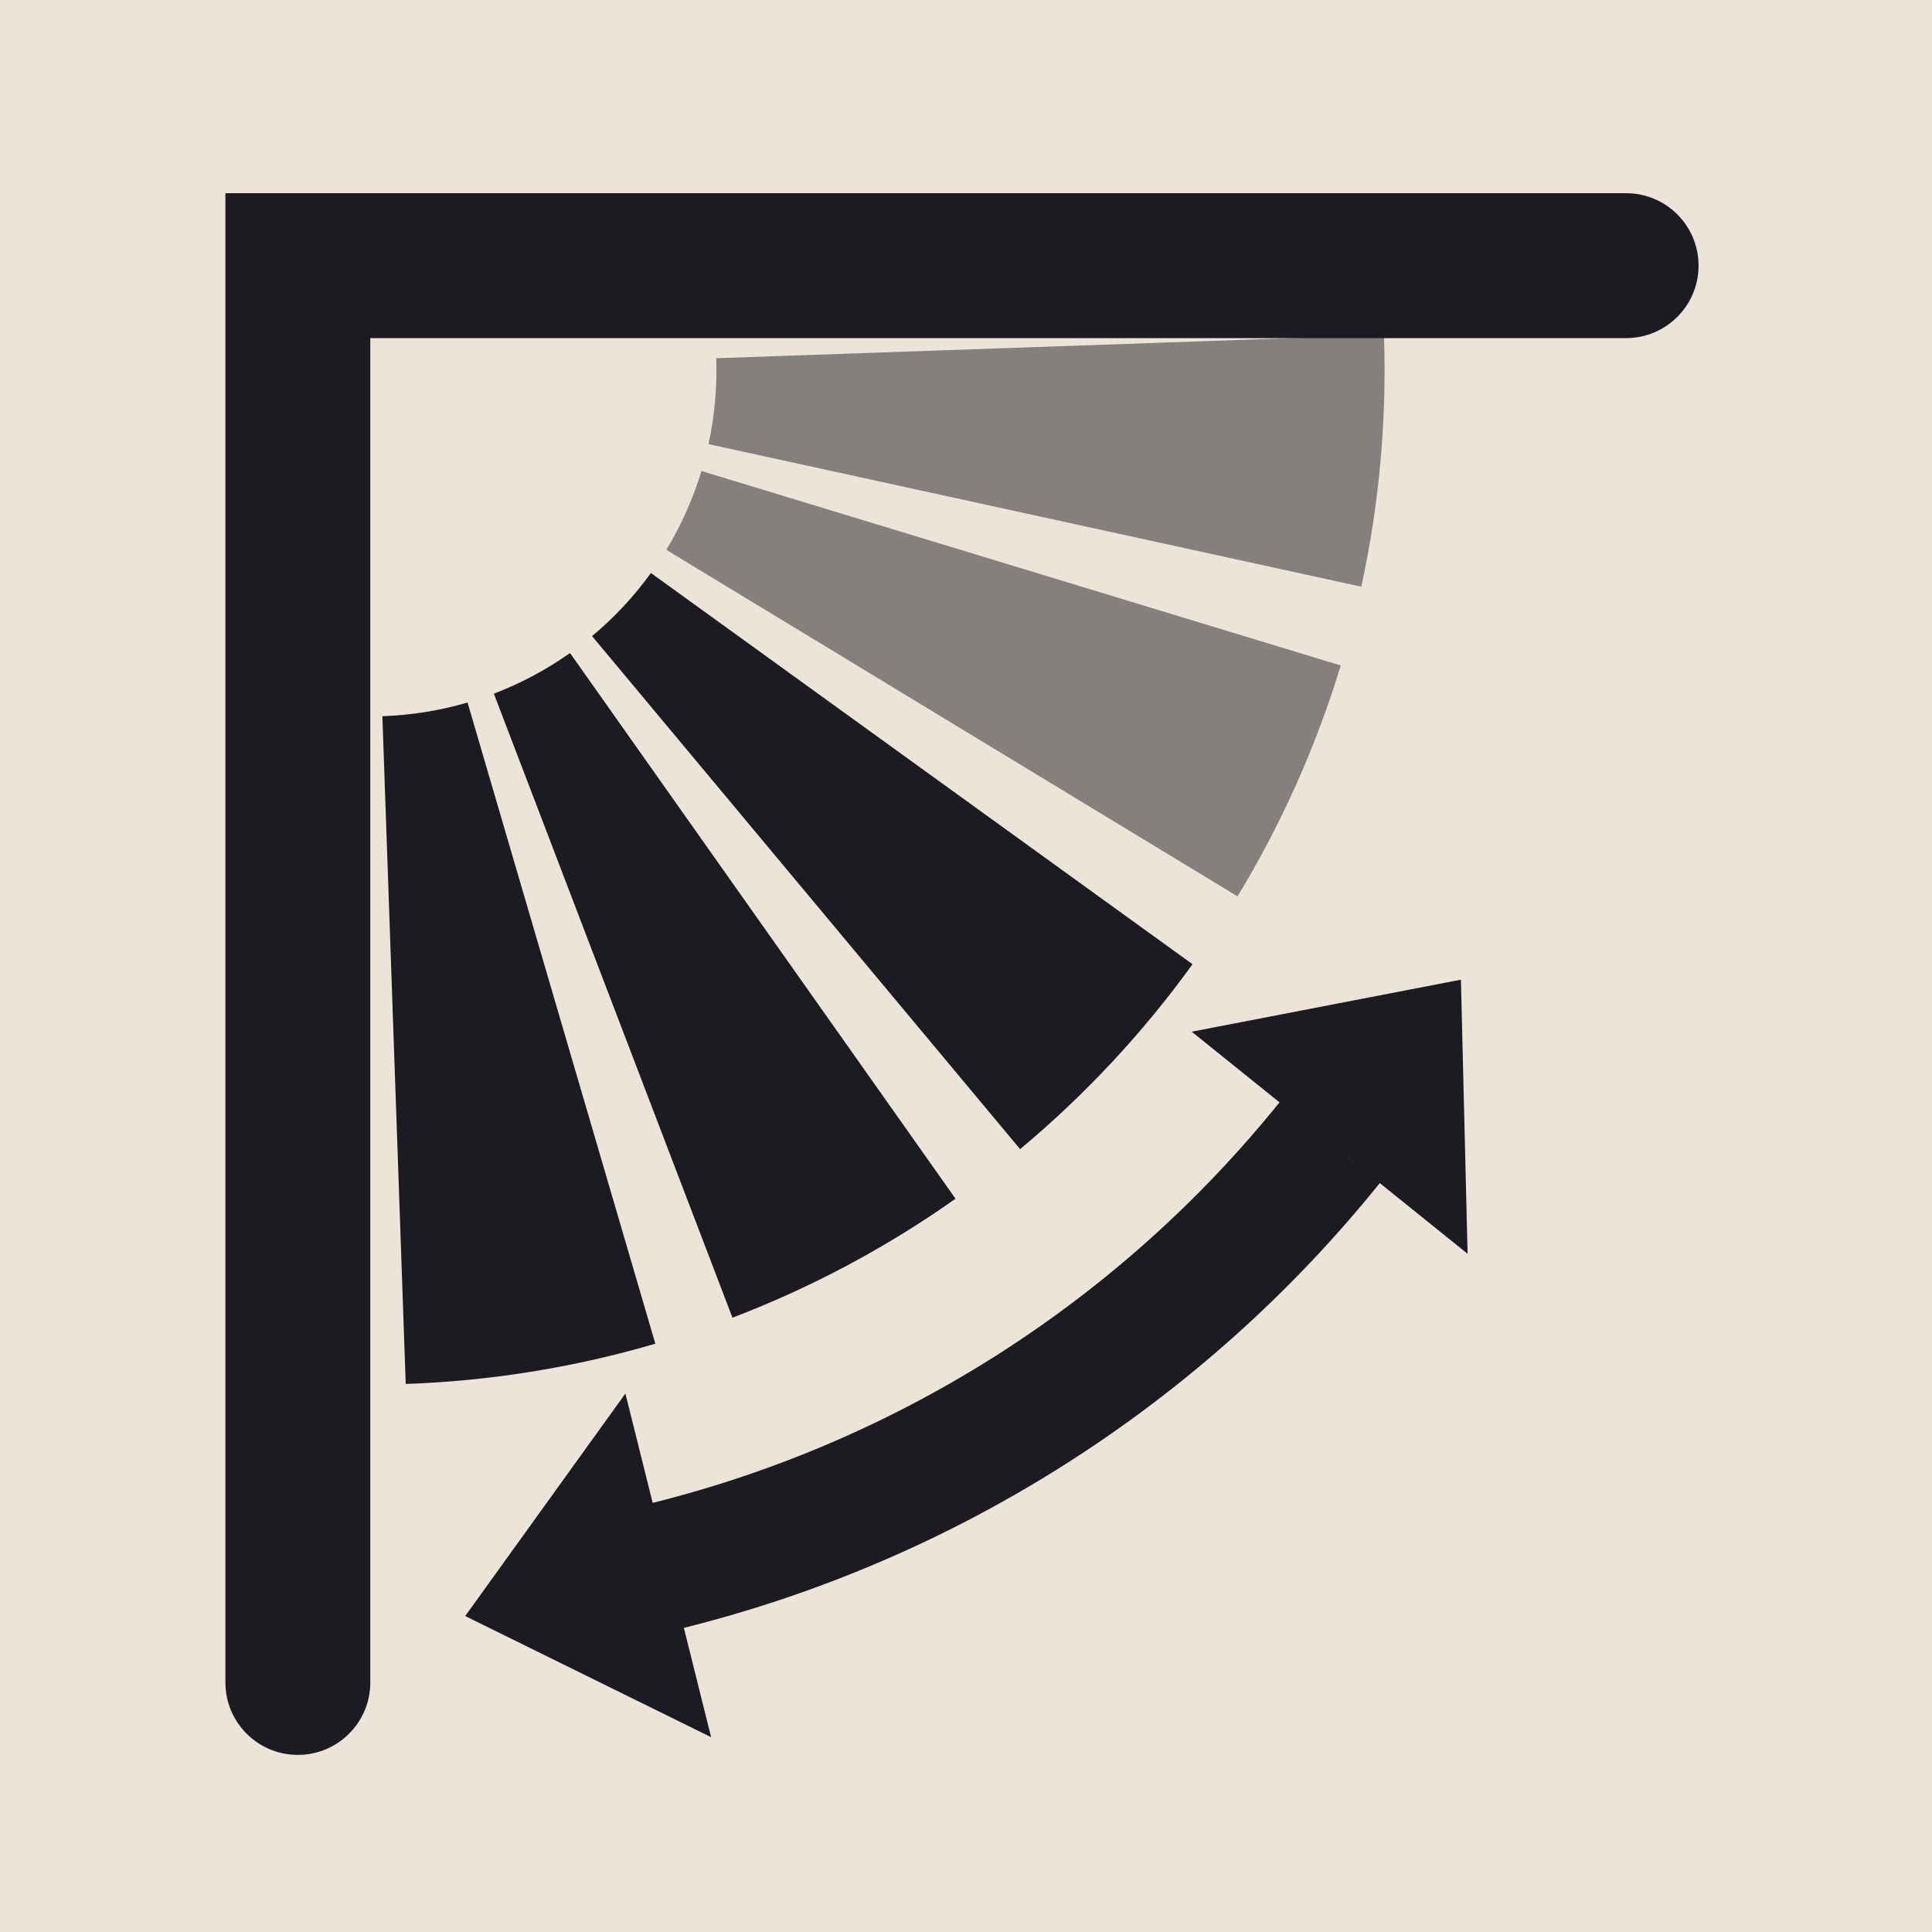
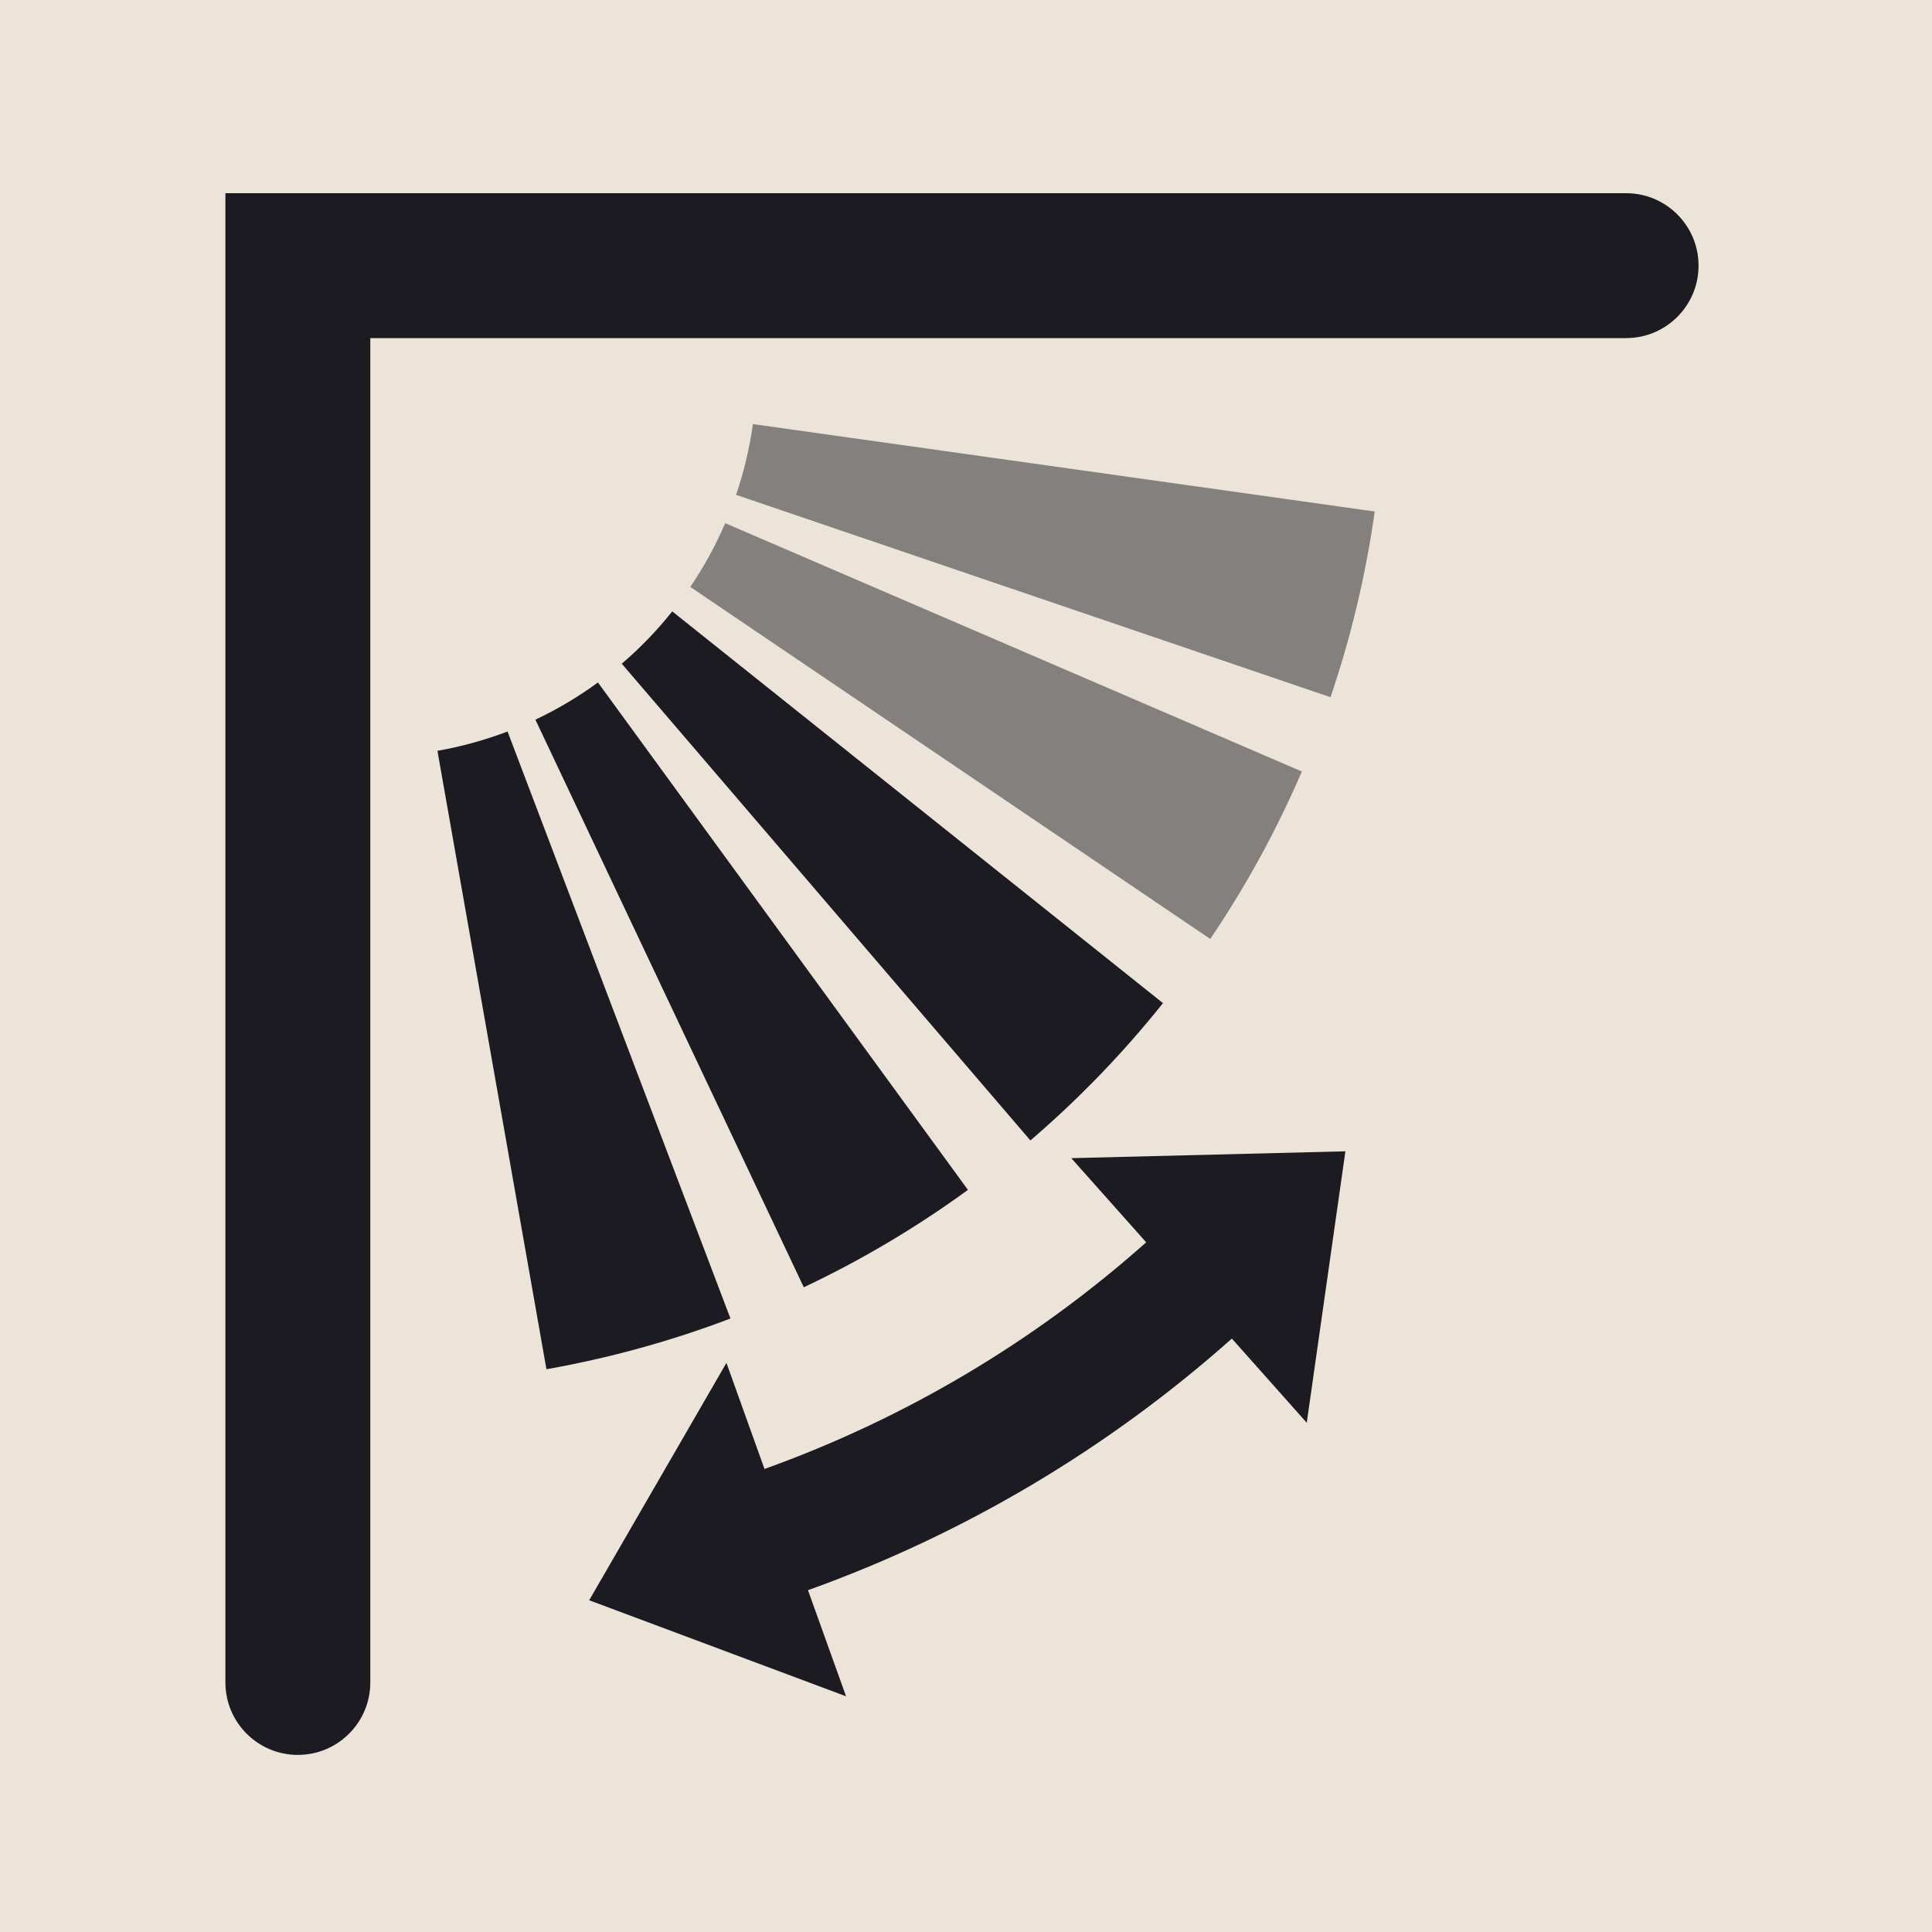
<svg xmlns="http://www.w3.org/2000/svg" viewBox="0 0 24 24" width="96" height="96">
  <rect width="24" height="24" fill="#ece4d8" />
-   <path d="M2.8 2.4L2.8 20.9A0.9 0.9 0 0 0 4.6 20.9L4.6 2.4L2.8 2.4ZM2.8 4.2L20.2 4.2A0.9 0.9 0 0 0 20.2 2.4L2.8 2.4L2.8 4.2ZM14.814 11.978A12.6 12.6 0 0 1 12.672 14.275L7.355 7.902A4.3 4.3 0 0 0 8.086 7.118ZM11.87 14.891A12.6 12.6 0 0 1 9.099 16.369L6.135 8.617A4.3 4.3 0 0 0 7.081 8.112ZM8.141 16.692A12.6 12.6 0 0 1 5.04 17.192L4.75 8.897A4.3 4.3 0 0 0 5.808 8.727ZM17.14 14.697A16.1 16.1 0 0 1 8.495 20.222L8.108 18.669A14.5 14.5 0 0 0 15.894 13.694ZM18.148 12.17L18.231 15.575L14.804 12.816ZM5.779 20.075L7.769 17.311L8.834 21.58Z" fill="#1c1b22" />
-   <path d="M17.192 4.16A12.6 12.6 0 0 1 16.91 7.288L8.801 5.517A4.3 4.3 0 0 0 8.897 4.45ZM16.655 8.267A12.6 12.6 0 0 1 15.373 11.135L8.277 6.83A4.3 4.3 0 0 0 8.714 5.851Z" fill="#1c1b22" opacity="0.5" />
+   <path d="M2.8 2.4L2.8 20.9A0.9 0.9 0 0 0 4.6 20.9L4.6 2.4L2.8 2.4ZM2.8 4.2L20.2 4.2A0.9 0.9 0 0 0 20.2 2.4L2.8 2.4L2.8 4.2ZM14.447 12.461A12.6 12.6 0 0 1 12.8 14.167L7.724 8.245A4.8 4.8 0 0 0 8.351 7.595ZM12.024 14.781A12.6 12.6 0 0 1 9.985 15.991L6.651 8.94A4.8 4.8 0 0 0 7.428 8.478ZM9.074 16.379A12.6 12.6 0 0 1 6.788 17.009L5.434 9.327A4.8 4.8 0 0 0 6.305 9.087ZM15.303 16.628A16.1 16.1 0 0 1 10.037 19.754L9.497 18.248A14.5 14.5 0 0 0 14.239 15.432ZM16.713 14.302L16.233 17.674L13.308 14.387ZM7.319 19.879L9.024 16.93L10.51 21.072Z" fill="#1c1b22" />
+   <path d="M17.077 6.354A12.6 12.6 0 0 1 16.528 8.661L9.144 6.147A4.8 4.8 0 0 0 9.353 5.268ZM16.172 9.584A12.6 12.6 0 0 1 15.034 11.664L8.575 7.291A4.8 4.8 0 0 0 9.009 6.499Z" fill="#1c1b22" opacity="0.5" />
</svg>
